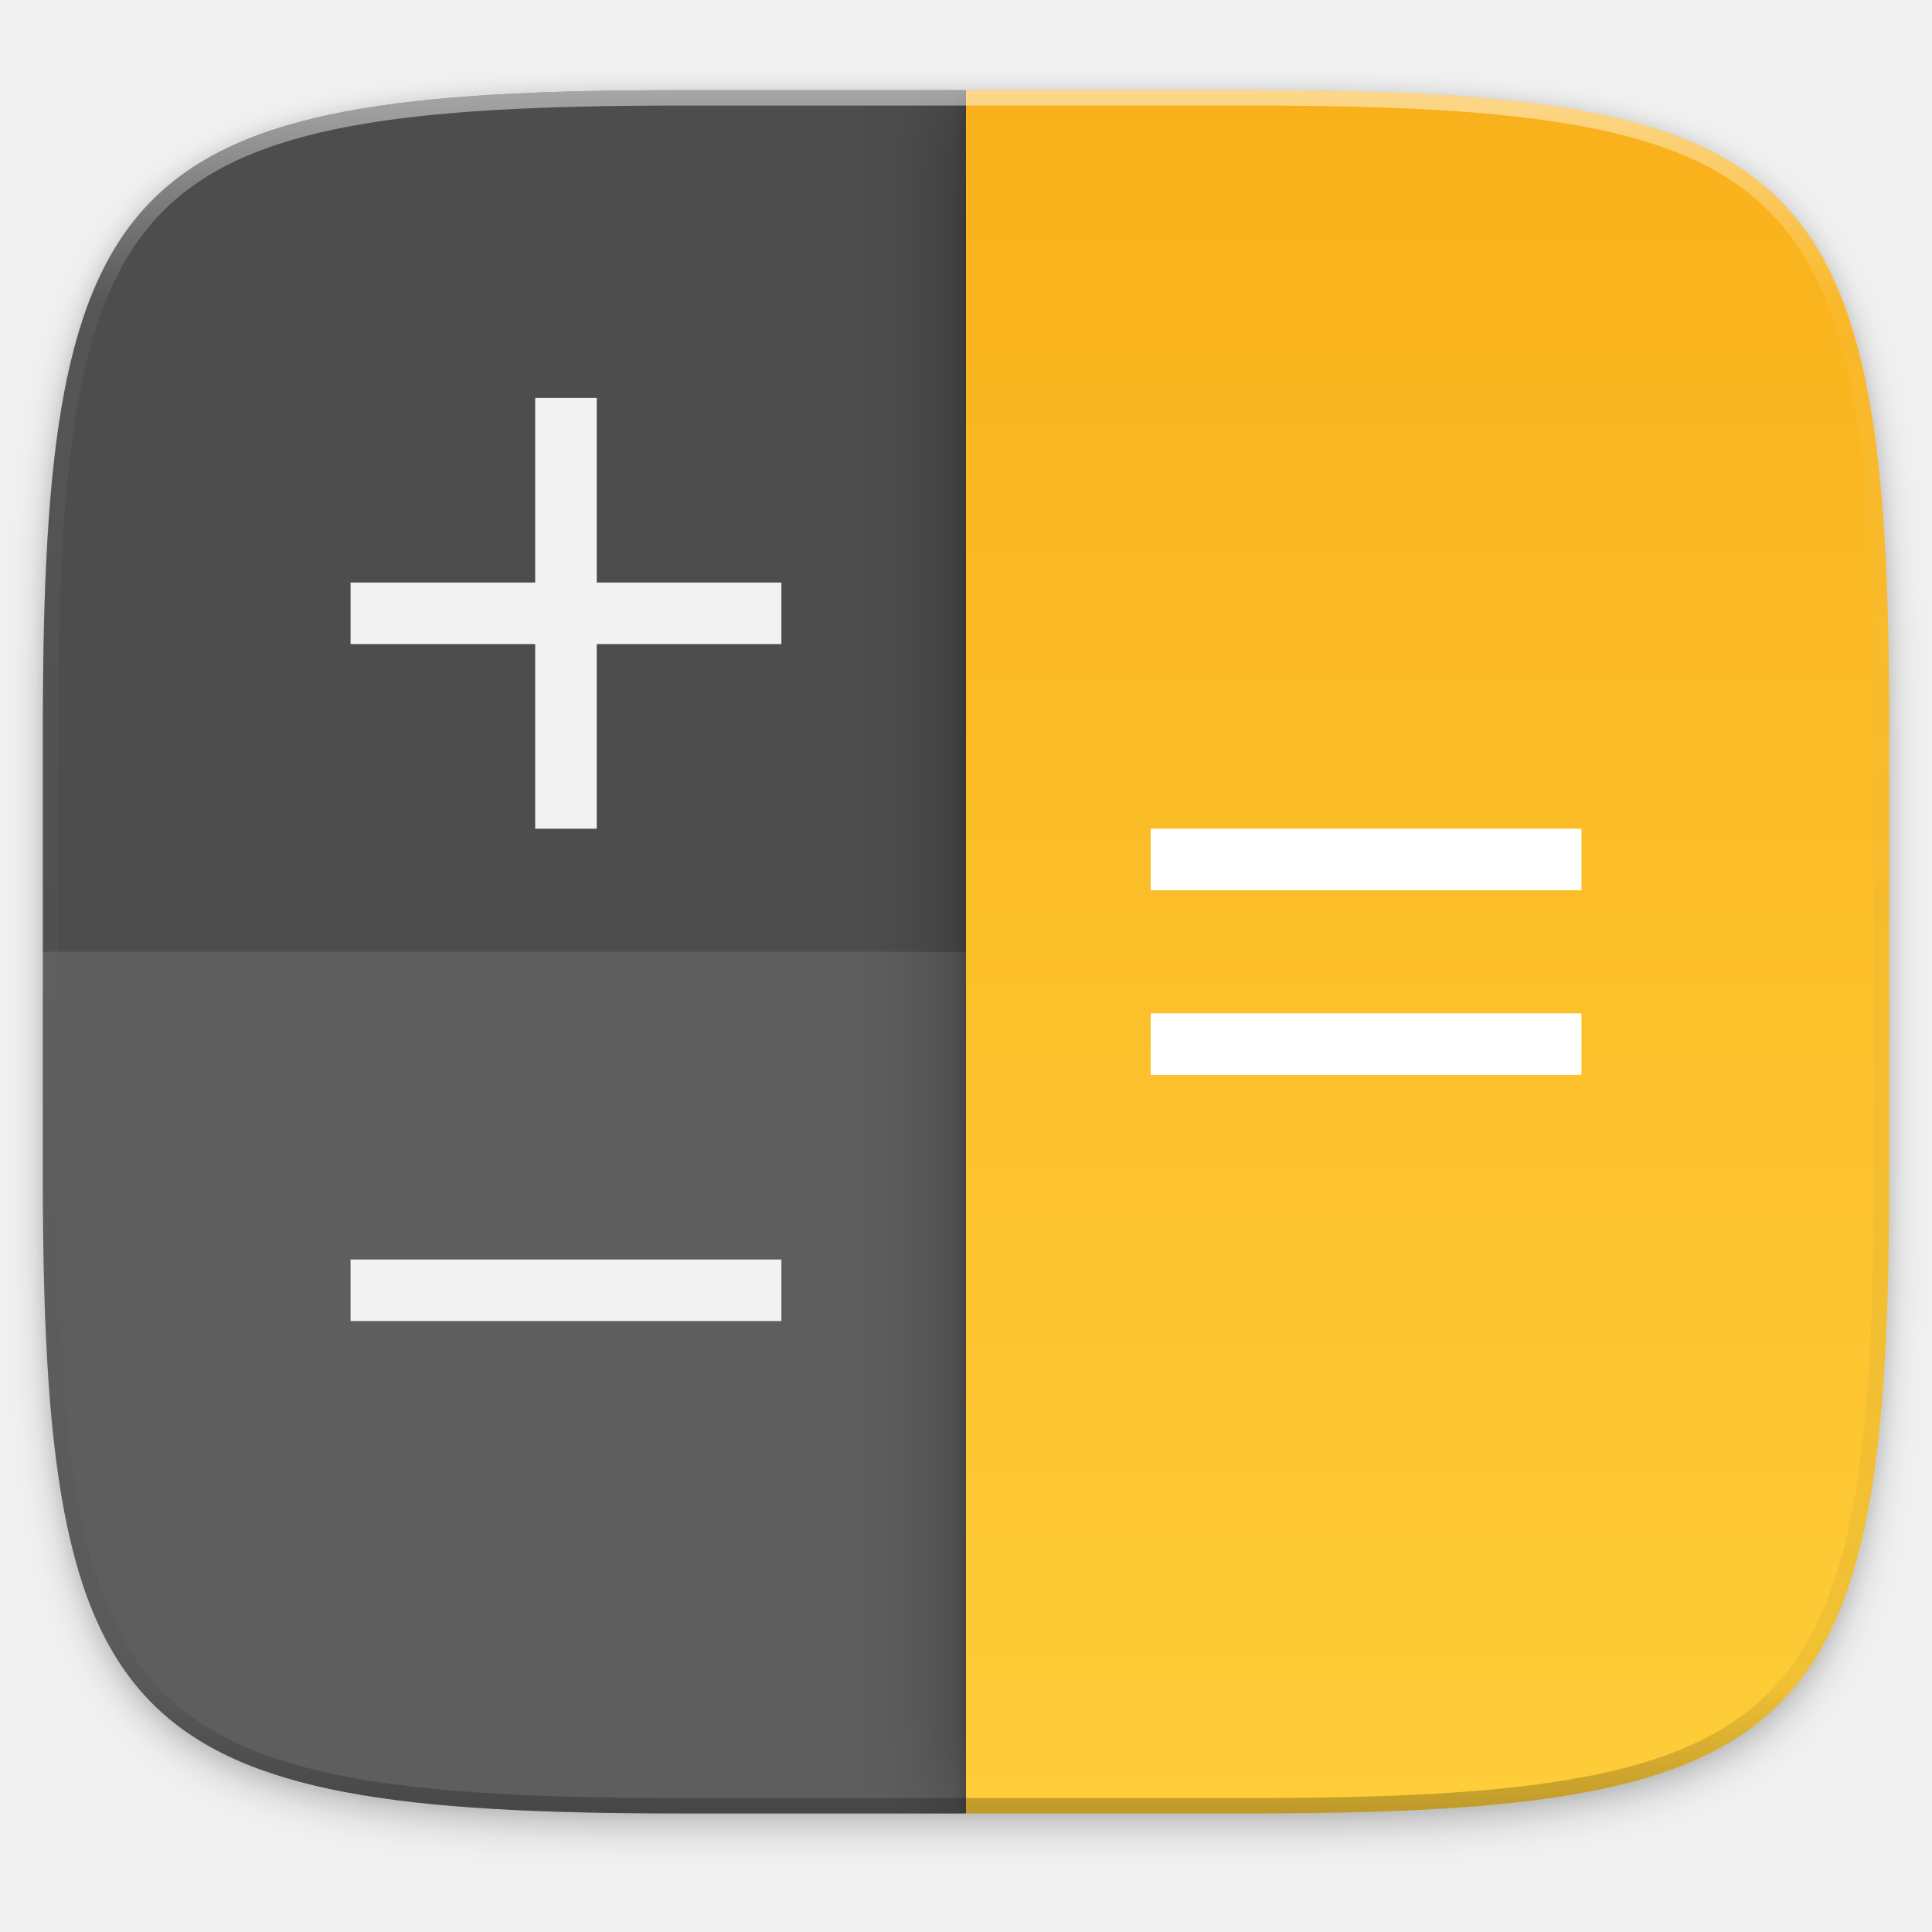
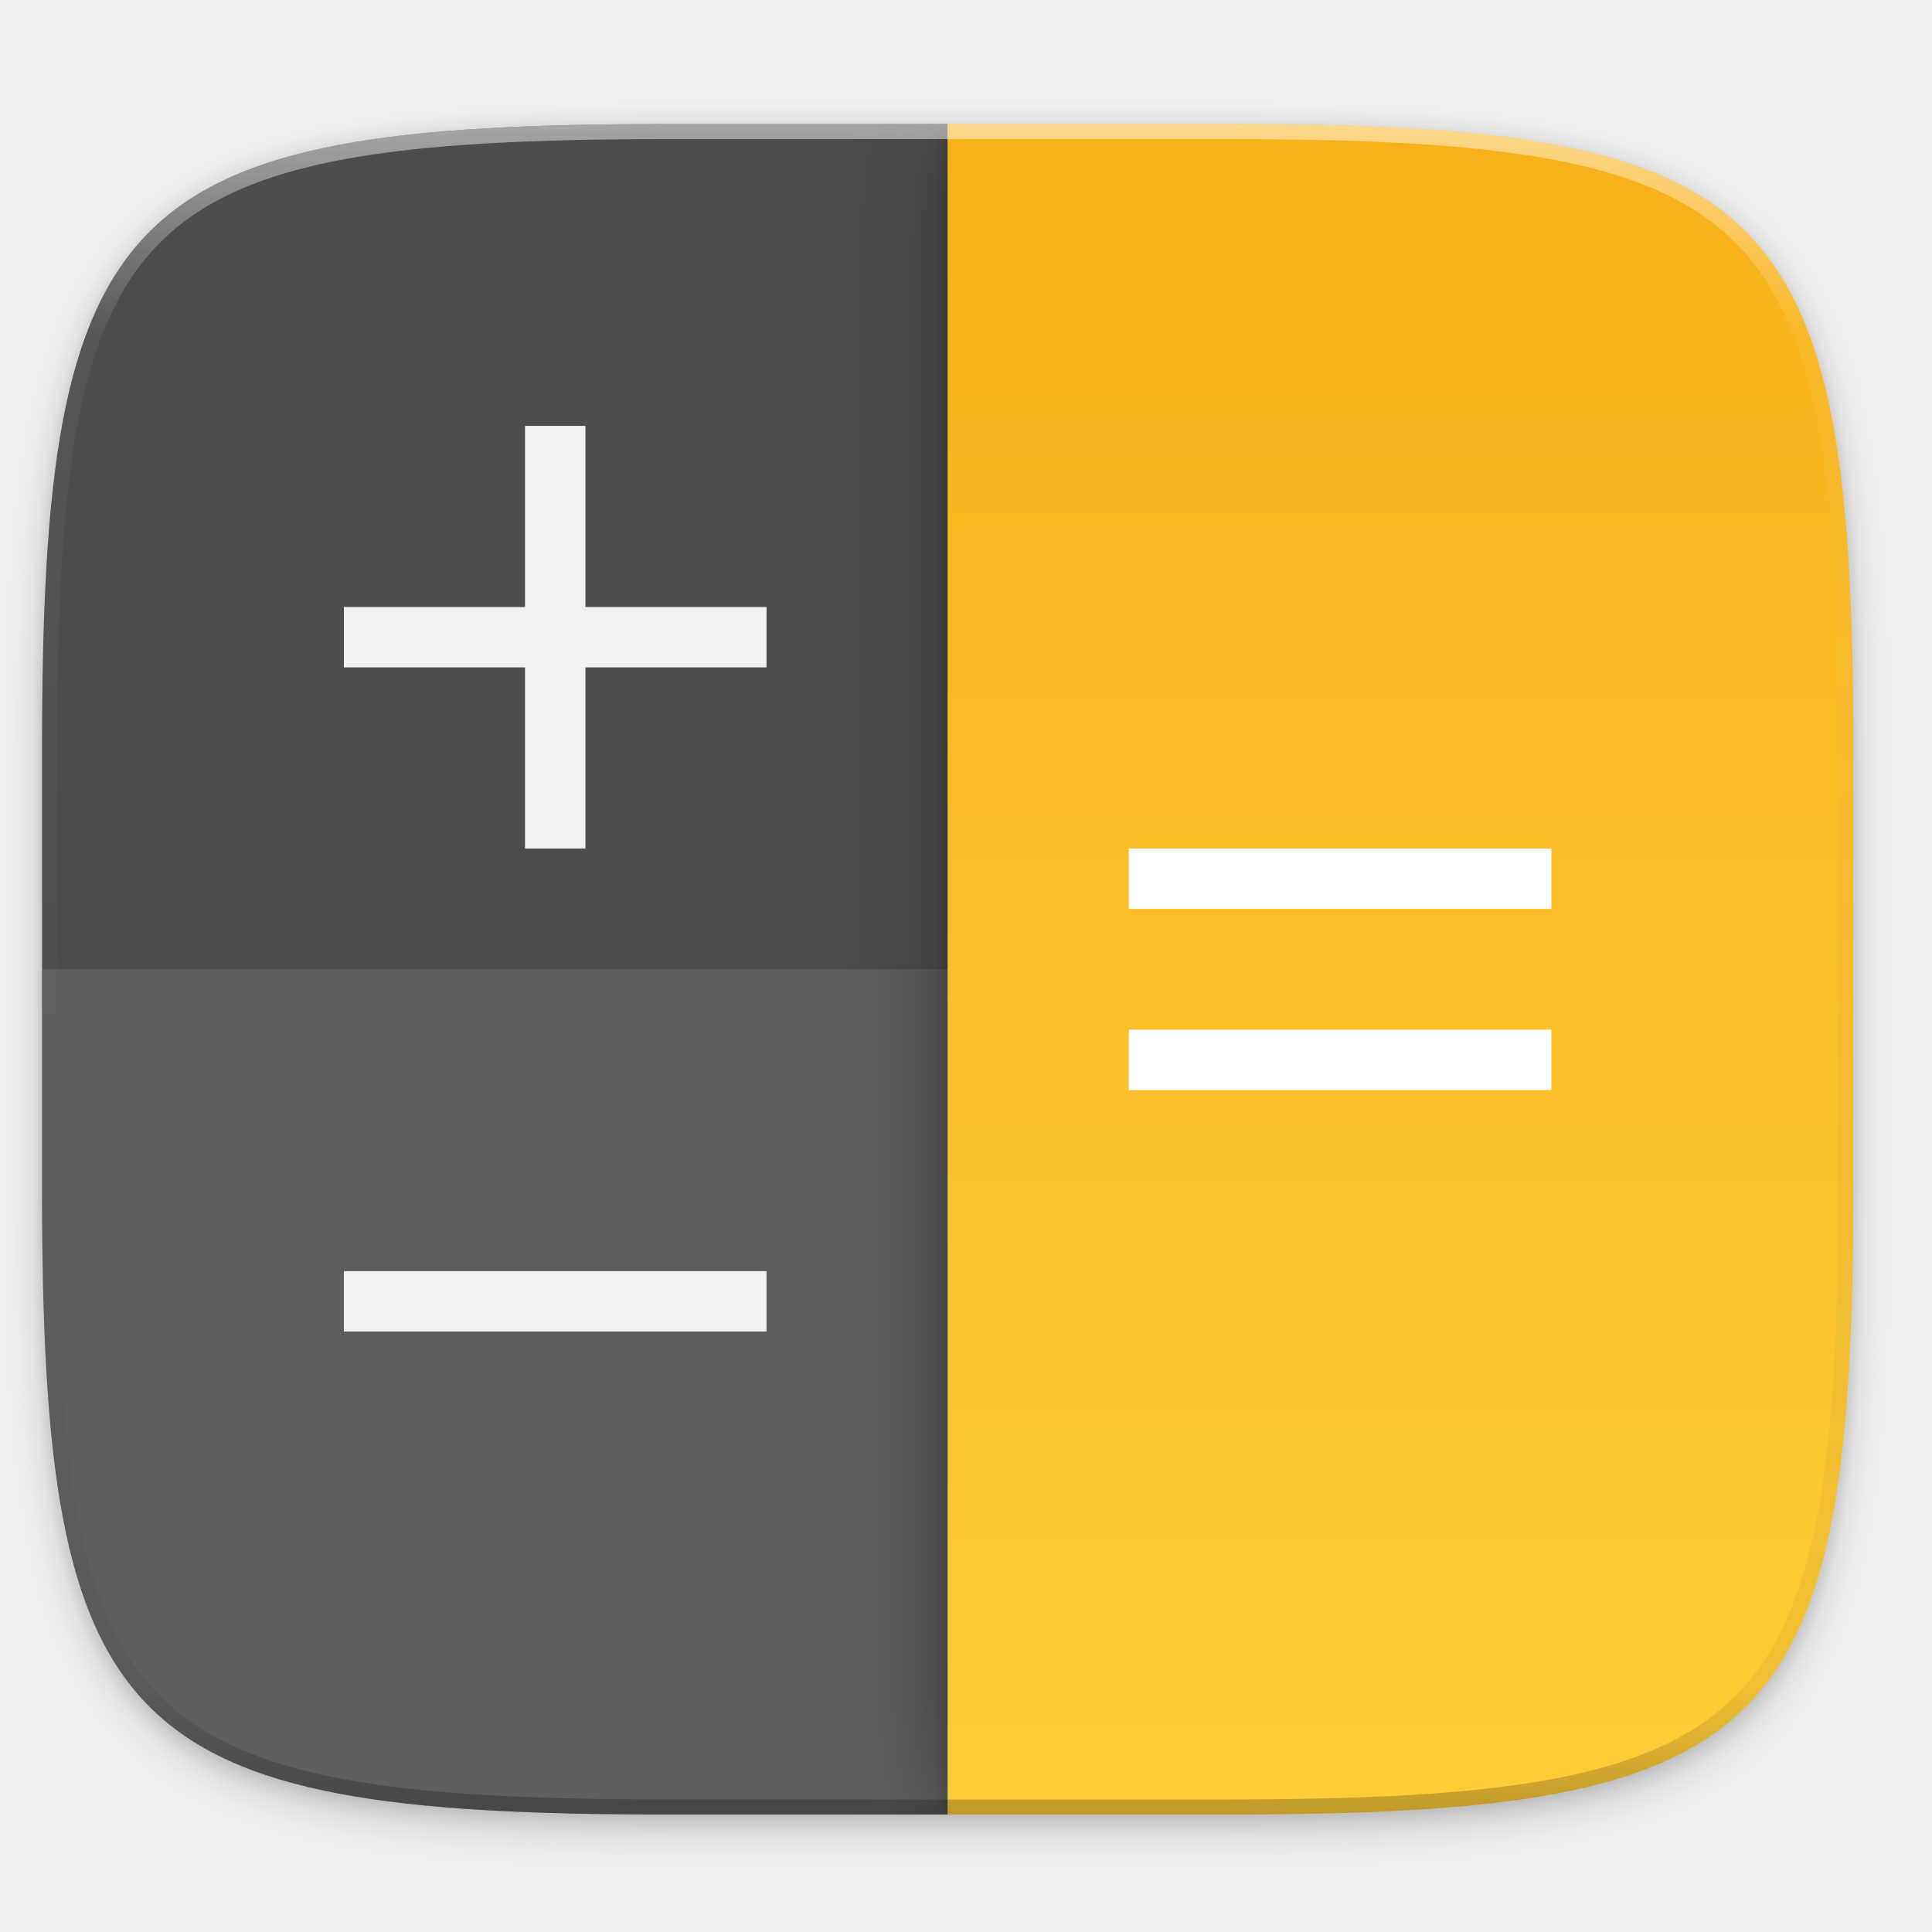
<svg xmlns="http://www.w3.org/2000/svg" xmlns:xlink="http://www.w3.org/1999/xlink" width="256" height="256" viewBox="0 0 67.733 67.733" version="1.1" id="svg1488">
  <defs id="defs1482">
    <clipPath clipPathUnits="userSpaceOnUse" id="clipPath1025">
      <path id="path1027" d="M 111.941,84 C 99.36,84.145 90.153,83.714 82.625,87.867 c -3.764,2.077 -6.752,5.575 -8.398,9.961 C 72.58,102.214 72,107.424 72,114 v 42 h 160 v -26 c 0,-6.576 -0.58,-11.786 -2.227,-16.172 -0.205,-0.545 -0.479,-1.04 -0.742,-1.543 -0.1,-0.185 -0.178,-0.381 -0.273,-0.566 -1.727,-3.388 -4.255,-6.145 -7.383,-7.871 C 213.846,99.694 204.64,100.145 192.059,100 H 192 151.668 L 135.453,84 h -23.492 z" style="color:#000000;font-style:normal;font-variant:normal;font-weight:normal;font-stretch:normal;font-size:medium;line-height:normal;font-family:sans-serif;font-variant-ligatures:none;font-variant-position:normal;font-variant-caps:normal;font-variant-numeric:normal;font-variant-alternates:normal;font-feature-settings:normal;text-indent:0;text-align:start;text-decoration:none;text-decoration-line:none;text-decoration-style:solid;text-decoration-color:#000000;letter-spacing:normal;word-spacing:normal;text-transform:none;writing-mode:lr-tb;direction:ltr;baseline-shift:baseline;text-anchor:start;white-space:normal;shape-padding:0;clip-rule:nonzero;display:inline;overflow:visible;visibility:visible;opacity:1;isolation:auto;mix-blend-mode:normal;color-interpolation:sRGB;color-interpolation-filters:linearRGB;solid-color:#000000;solid-opacity:1;fill:#e3dfd5;fill-opacity:1;fill-rule:nonzero;stroke:none;stroke-width:4;stroke-linecap:butt;stroke-linejoin:miter;stroke-miterlimit:4;stroke-dasharray:none;stroke-dashoffset:0;stroke-opacity:1;marker:none;color-rendering:auto;image-rendering:auto;shape-rendering:auto;text-rendering:auto;enable-background:accumulate" />
    </clipPath>
    <clipPath clipPathUnits="userSpaceOnUse" id="clipPath1082-3">
      <path id="path1084-6" d="M 361.938,-212 C 507.235,-212 528,-191.287 528,-46.125 V 70.125 C 528,215.286 507.235,236 361.938,236 H 214.062 C 68.765,236 48,215.286 48,70.125 V -46.125 C 48,-191.287 68.765,-212 214.062,-212 Z" style="display:inline;opacity:1;fill:#8c59d9;fill-opacity:1;stroke:none;stroke-width:2;stroke-linecap:round;stroke-linejoin:round;stroke-miterlimit:4;stroke-dasharray:none;stroke-dashoffset:0;stroke-opacity:1;enable-background:new" />
    </clipPath>
    <clipPath clipPathUnits="userSpaceOnUse" id="clipPath1082-3-5">
      <path id="path1084-6-6" d="M 361.938,-212 C 507.235,-212 528,-191.287 528,-46.125 V 70.125 C 528,215.286 507.235,236 361.938,236 H 214.062 C 68.765,236 48,215.286 48,70.125 V -46.125 C 48,-191.287 68.765,-212 214.062,-212 Z" style="display:inline;opacity:1;fill:#8c59d9;fill-opacity:1;stroke:none;stroke-width:2;stroke-linecap:round;stroke-linejoin:round;stroke-miterlimit:4;stroke-dasharray:none;stroke-dashoffset:0;stroke-opacity:1;enable-background:new" />
    </clipPath>
    <clipPath clipPathUnits="userSpaceOnUse" id="clipPath1082-3-9">
      <path id="path1084-6-3" d="M 361.938,-212 C 507.235,-212 528,-191.287 528,-46.125 V 70.125 C 528,215.286 507.235,236 361.938,236 H 214.062 C 68.765,236 48,215.286 48,70.125 V -46.125 C 48,-191.287 68.765,-212 214.062,-212 Z" style="display:inline;opacity:1;fill:#8c59d9;fill-opacity:1;stroke:none;stroke-width:2;stroke-linecap:round;stroke-linejoin:round;stroke-miterlimit:4;stroke-dasharray:none;stroke-dashoffset:0;stroke-opacity:1;enable-background:new" />
    </clipPath>
    <clipPath clipPathUnits="userSpaceOnUse" id="clipPath1082-3-3">
      <path id="path1084-6-67" d="M 361.938,-212 C 507.235,-212 528,-191.287 528,-46.125 V 70.125 C 528,215.286 507.235,236 361.938,236 H 214.062 C 68.765,236 48,215.286 48,70.125 V -46.125 C 48,-191.287 68.765,-212 214.062,-212 Z" style="display:inline;opacity:1;fill:#8c59d9;fill-opacity:1;stroke:none;stroke-width:2;stroke-linecap:round;stroke-linejoin:round;stroke-miterlimit:4;stroke-dasharray:none;stroke-dashoffset:0;stroke-opacity:1;enable-background:new" />
    </clipPath>
    <clipPath clipPathUnits="userSpaceOnUse" id="clipPath1082-3-53">
      <path id="path1084-6-5" d="M 361.938,-212 C 507.235,-212 528,-191.287 528,-46.125 V 70.125 C 528,215.286 507.235,236 361.938,236 H 214.062 C 68.765,236 48,215.286 48,70.125 V -46.125 C 48,-191.287 68.765,-212 214.062,-212 Z" style="display:inline;opacity:1;fill:#8c59d9;fill-opacity:1;stroke:none;stroke-width:2;stroke-linecap:round;stroke-linejoin:round;stroke-miterlimit:4;stroke-dasharray:none;stroke-dashoffset:0;stroke-opacity:1;enable-background:new" />
    </clipPath>
    <clipPath clipPathUnits="userSpaceOnUse" id="clipPath1082-3-6">
      <path id="path1084-6-2" d="M 361.938,-212 C 507.235,-212 528,-191.287 528,-46.125 V 70.125 C 528,215.286 507.235,236 361.938,236 H 214.062 C 68.765,236 48,215.286 48,70.125 V -46.125 C 48,-191.287 68.765,-212 214.062,-212 Z" style="display:inline;opacity:1;fill:#8c59d9;fill-opacity:1;stroke:none;stroke-width:2;stroke-linecap:round;stroke-linejoin:round;stroke-miterlimit:4;stroke-dasharray:none;stroke-dashoffset:0;stroke-opacity:1;enable-background:new" />
    </clipPath>
    <clipPath clipPathUnits="userSpaceOnUse" id="clipPath1082-3-91">
      <path id="path1084-6-27" d="M 361.938,-212 C 507.235,-212 528,-191.287 528,-46.125 V 70.125 C 528,215.286 507.235,236 361.938,236 H 214.062 C 68.765,236 48,215.286 48,70.125 V -46.125 C 48,-191.287 68.765,-212 214.062,-212 Z" style="display:inline;opacity:1;fill:#8c59d9;fill-opacity:1;stroke:none;stroke-width:2;stroke-linecap:round;stroke-linejoin:round;stroke-miterlimit:4;stroke-dasharray:none;stroke-dashoffset:0;stroke-opacity:1;enable-background:new" />
    </clipPath>
    <clipPath clipPathUnits="userSpaceOnUse" id="clipPath1025-0">
      <path style="opacity:1;fill:#8c59d9;fill-opacity:1;stroke:none;stroke-width:2;stroke-linecap:round;stroke-linejoin:round;stroke-miterlimit:4;stroke-dasharray:none;stroke-dashoffset:0;stroke-opacity:1" d="M 329.938,32 C 475.235,32 496,52.713 496,197.875 v 116.25 C 496,459.286 475.235,480 329.938,480 H 182.062 C 36.765,480 16,459.286 16,314.125 V 197.875 C 16,52.713 36.765,32 182.062,32 Z" id="path1027-9" />
    </clipPath>
    <clipPath clipPathUnits="userSpaceOnUse" id="clipPath4277-8">
      <rect style="color:#000000;display:inline;overflow:visible;visibility:visible;opacity:0.82;fill:#88b637;fill-opacity:1;fill-rule:nonzero;stroke:none;stroke-width:2;stroke-linecap:butt;stroke-linejoin:miter;stroke-miterlimit:4;stroke-dasharray:none;stroke-dashoffset:0;stroke-opacity:1;marker:none;enable-background:accumulate" id="rect4279-6" width="512" height="512" x="5.5999999e-07" y="0" ry="1" />
    </clipPath>
    <linearGradient id="linearGradient3650-7-9">
      <stop style="stop-color:#5884f4;stop-opacity:1" offset="0" id="stop4366" />
      <stop id="stop4368" offset="1" style="stop-color:#80a3fa;stop-opacity:1" />
    </linearGradient>
+     <clipPath clipPathUnits="userSpaceOnUse" id="clipPath1082-3-36">
+       <path id="path1084-6-0" d="M 361.938,-212 C 507.235,-212 528,-191.287 528,-46.125 V 70.125 C 528,215.286 507.235,236 361.938,236 H 214.062 C 68.765,236 48,215.286 48,70.125 V -46.125 C 48,-191.287 68.765,-212 214.062,-212 Z" style="display:inline;opacity:1;fill:#8c59d9;fill-opacity:1;stroke:none;stroke-width:2;stroke-linecap:round;stroke-linejoin:round;stroke-miterlimit:4;stroke-dasharray:none;stroke-dashoffset:0;stroke-opacity:1;enable-background:new" />
+     </clipPath>
+     <clipPath clipPathUnits="userSpaceOnUse" id="clipPath983">
+       <path id="path985" d="M 115.031,44 C 42.383,44 32,54.357 32,126.938 v 58.125 C 32,257.643 42.383,268 115.031,268 H 152 V 44 Z" style="opacity:1;fill:#4d4d4d;fill-opacity:1;stroke:none;stroke-width:2;stroke-linecap:round;stroke-linejoin:round;stroke-miterlimit:4;stroke-dasharray:none;stroke-dashoffset:0;stroke-opacity:1" />
+     </clipPath>
    <linearGradient xlink:href="#linearGradient1013" id="linearGradient1108" x1="296" y1="-212" x2="296" y2="236" gradientUnits="userSpaceOnUse" />
    <linearGradient id="linearGradient1013">
      <stop id="stop1005" offset="0" style="stop-color:#ffffff;stop-opacity:1;" />
      <stop style="stop-color:#ffffff;stop-opacity:0.098" offset="0.125" id="stop1007" />
      <stop style="stop-color:#000000;stop-opacity:0.098" offset="0.925" id="stop1009" />
      <stop id="stop1011" offset="1" style="stop-color:#000000;stop-opacity:0.498" />
    </linearGradient>
-     <clipPath clipPathUnits="userSpaceOnUse" id="clipPath1082-3-36">
-       <path id="path1084-6-0" d="M 361.938,-212 C 507.235,-212 528,-191.287 528,-46.125 V 70.125 C 528,215.286 507.235,236 361.938,236 H 214.062 C 68.765,236 48,215.286 48,70.125 V -46.125 C 48,-191.287 68.765,-212 214.062,-212 Z" style="display:inline;opacity:1;fill:#8c59d9;fill-opacity:1;stroke:none;stroke-width:2;stroke-linecap:round;stroke-linejoin:round;stroke-miterlimit:4;stroke-dasharray:none;stroke-dashoffset:0;stroke-opacity:1;enable-background:new" />
+     <clipPath clipPathUnits="userSpaceOnUse" id="clipPath1082-3-367">
+       <path id="path1084-6-53" d="M 361.938,-212 C 507.235,-212 528,-191.287 528,-46.125 V 70.125 C 528,215.286 507.235,236 361.938,236 H 214.062 C 68.765,236 48,215.286 48,70.125 V -46.125 C 48,-191.287 68.765,-212 214.062,-212 Z" style="display:inline;opacity:1;fill:#8c59d9;fill-opacity:1;stroke:none;stroke-width:2;stroke-linecap:round;stroke-linejoin:round;stroke-miterlimit:4;stroke-dasharray:none;stroke-dashoffset:0;stroke-opacity:1;enable-background:new" />
    </clipPath>
-     <clipPath clipPathUnits="userSpaceOnUse" id="clipPath983">
-       <path id="path985" d="M 115.031,44 C 42.383,44 32,54.357 32,126.938 v 58.125 C 32,257.643 42.383,268 115.031,268 H 152 V 44 Z" style="opacity:1;fill:#4d4d4d;fill-opacity:1;stroke:none;stroke-width:2;stroke-linecap:round;stroke-linejoin:round;stroke-miterlimit:4;stroke-dasharray:none;stroke-dashoffset:0;stroke-opacity:1" />
+     <clipPath clipPathUnits="userSpaceOnUse" id="clipPath983-5">
+       <path id="path985-6" d="M 115.031,44 C 42.383,44 32,54.357 32,126.938 v 58.125 C 32,257.643 42.383,268 115.031,268 H 152 V 44 Z" style="opacity:1;fill:#4d4d4d;fill-opacity:1;stroke:none;stroke-width:2;stroke-linecap:round;stroke-linejoin:round;stroke-miterlimit:4;stroke-dasharray:none;stroke-dashoffset:0;stroke-opacity:1" />
    </clipPath>
    <filter style="color-interpolation-filters:sRGB" id="filter973" x="-0.138" width="1.275" y="-0.074" height="1.147">
      <feGaussianBlur stdDeviation="6.88" id="feGaussianBlur975" />
    </filter>
    <filter style="color-interpolation-filters:sRGB" id="filter967" x="-0.017" width="1.034" y="-0.009" height="1.018">
      <feGaussianBlur stdDeviation="0.86" id="feGaussianBlur969" />
    </filter>
-     <linearGradient xlink:href="#linearGradient4273-8" id="linearGradient943" x1="216" y1="28" x2="216" y2="284" gradientUnits="userSpaceOnUse" gradientTransform="matrix(0.2697078,0,0,0.2697078,-7.128918,220.5605)" />
+     <linearGradient gradientTransform="matrix(0.2645833,0,0,0.2645833,-6.993468,221.9726)" xlink:href="#linearGradient4273-8" id="linearGradient943" x1="216" y1="28" x2="216" y2="284" gradientUnits="userSpaceOnUse" />
    <linearGradient id="linearGradient4273-8">
      <stop style="stop-color:#f9af18;stop-opacity:1" offset="0" id="stop4275-0" />
      <stop style="stop-color:#fecf3b;stop-opacity:1" offset="1" id="stop4277-4" />
    </linearGradient>
    <filter style="color-interpolation-filters:sRGB" id="filter933" x="-0.012" width="1.023" y="-0.012" height="1.025">
      <feGaussianBlur stdDeviation="1.16" id="feGaussianBlur935" />
    </filter>
    <filter style="color-interpolation-filters:sRGB" id="filter983" x="-0.023" width="1.046" y="-0.025" height="1.05">
      <feGaussianBlur stdDeviation="2.32" id="feGaussianBlur985" />
    </filter>
  </defs>
  <g id="layer1" transform="translate(0,-229.2667)">
-     <path id="path4573" d="m 188.969,46 c 72.649,0 83.031,10.357 83.031,82.938 v 58.125 c 0,72.581 -10.383,82.938 -83.031,82.938 h -73.938 C 42.383,270 32,259.643 32,187.062 v -58.125 c 0,-72.581 10.383,-82.938 83.031,-82.938 z" style="display:inline;opacity:0.2;fill:#000000;fill-opacity:1;stroke:none;stroke-width:2;stroke-linecap:round;stroke-linejoin:round;stroke-miterlimit:4;stroke-dasharray:none;stroke-dashoffset:0;stroke-opacity:1;filter:url(#filter983);enable-background:new" transform="matrix(0.2697078,0,0,0.2697078,-7.128918,220.5605)" />
-     <path style="display:inline;opacity:0.1;fill:#000000;fill-opacity:1;stroke:none;stroke-width:2;stroke-linecap:round;stroke-linejoin:round;stroke-miterlimit:4;stroke-dasharray:none;stroke-dashoffset:0;stroke-opacity:1;filter:url(#filter933);enable-background:new" d="m 188.969,44 c 72.649,0 83.031,10.357 83.031,82.938 v 58.125 c 0,72.581 -10.383,82.938 -83.031,82.938 h -73.938 C 42.383,268 32,257.643 32,185.062 v -58.125 c 0,-72.581 10.383,-82.938 83.031,-82.938 z" id="path4565" transform="matrix(0.2697078,0,0,0.2697078,-7.128918,220.5605)" />
-     <path style="display:inline;opacity:1;fill:#4d4d4d;fill-opacity:1;stroke:none;stroke-width:0.539;stroke-linecap:round;stroke-linejoin:round;stroke-miterlimit:4;stroke-dasharray:none;stroke-dashoffset:0;stroke-opacity:1;enable-background:new" d="m 23.896,232.428 c -19.594,0 -22.394,2.793 -22.394,22.369 v 15.677 c 0,19.576 2.8,22.369 22.394,22.369 h 9.971 v -60.415 z" id="rect877" />
-     <path style="display:inline;opacity:1;fill:url(#linearGradient943);fill-opacity:1;stroke:none;stroke-width:0.539;stroke-linecap:round;stroke-linejoin:round;stroke-miterlimit:4;stroke-dasharray:none;stroke-dashoffset:0;stroke-opacity:1;enable-background:new" d="m 33.867,232.428 v 60.415 h 9.971 c 19.594,0 22.394,-2.793 22.394,-22.369 v -15.677 c 0,-19.576 -2.8,-22.369 -22.394,-22.369 z" id="path932" />
-     <path style="display:inline;opacity:0.1;fill:#ffffff;fill-opacity:1;stroke:none;stroke-width:0.539;stroke-linecap:round;stroke-linejoin:round;stroke-miterlimit:4;stroke-dasharray:none;stroke-dashoffset:0;stroke-opacity:1;enable-background:new" d="m 1.502,262.635 v 7.838 c 0,19.576 2.8,22.369 22.394,22.369 h 9.971 V 262.635 Z" id="path949" />
-     <g style="display:inline;enable-background:new" id="g979" clip-path="url(#clipPath983)" transform="matrix(0.2697078,0,0,0.2697078,-7.128918,220.5605)">
+     <path id="path4573" d="m 162.537,5.568 c 72.649,0 83.031,10.357 83.031,82.938 v 58.125 c 0,72.581 -10.383,82.938 -83.031,82.938 H 88.599 C 15.951,229.568 5.568,219.211 5.568,146.631 V 88.506 c 0,-72.581 10.383,-82.938 83.031,-82.938 z" style="display:inline;opacity:0.2;fill:#000000;fill-opacity:1;stroke:none;stroke-width:2;stroke-linecap:round;stroke-linejoin:round;stroke-miterlimit:4;stroke-dasharray:none;stroke-dashoffset:0;stroke-opacity:1;filter:url(#filter983);enable-background:new" transform="matrix(0.2645833,0,0,0.2645833,-1.8735229e-8,232.6703)" />
+     <path style="display:inline;opacity:0.1;fill:#000000;fill-opacity:1;stroke:none;stroke-width:2;stroke-linecap:round;stroke-linejoin:round;stroke-miterlimit:4;stroke-dasharray:none;stroke-dashoffset:0;stroke-opacity:1;filter:url(#filter933);enable-background:new" d="m 162.537,3.568 c 72.649,0 83.031,10.357 83.031,82.938 v 58.125 c 0,72.581 -10.383,82.938 -83.031,82.938 H 88.599 C 15.951,227.568 5.568,217.211 5.568,144.631 V 86.506 c 0,-72.581 10.383,-82.938 83.031,-82.938 z" id="path4565" transform="matrix(0.2645833,0,0,0.2645833,-1.8735229e-8,232.6703)" />
+     <path style="display:inline;opacity:1;fill:#4d4d4d;fill-opacity:1;stroke:none;stroke-width:0.529;stroke-linecap:round;stroke-linejoin:round;stroke-miterlimit:4;stroke-dasharray:none;stroke-dashoffset:0;stroke-opacity:1;enable-background:new" d="m 23.442,233.614 c -19.222,0 -21.969,2.74 -21.969,21.944 v 15.379 c 0,19.204 2.747,21.944 21.969,21.944 h 9.781 v -59.267 z" id="rect877" />
+     <path style="display:inline;opacity:1;fill:url(#linearGradient943);fill-opacity:1;stroke:none;stroke-width:0.529;stroke-linecap:round;stroke-linejoin:round;stroke-miterlimit:4;stroke-dasharray:none;stroke-dashoffset:0;stroke-opacity:1;enable-background:new" d="m 33.223,233.614 v 59.267 h 9.781 c 19.222,0 21.969,-2.74 21.969,-21.944 v -15.379 c 0,-19.204 -2.747,-21.944 -21.969,-21.944 z" id="path932" />
+     <path style="display:inline;opacity:0.1;fill:#ffffff;fill-opacity:1;stroke:none;stroke-width:0.529;stroke-linecap:round;stroke-linejoin:round;stroke-miterlimit:4;stroke-dasharray:none;stroke-dashoffset:0;stroke-opacity:1;enable-background:new" d="m 1.473,263.248 v 7.689 c 0,19.204 2.747,21.944 21.969,21.944 h 9.781 v -29.633 z" id="path949" />
+     <g transform="matrix(0.2645833,0,0,0.2645833,-6.993468,221.9726)" style="display:inline;enable-background:new" id="g979" clip-path="url(#clipPath983-5)">
      <path id="path971" d="m 152,44 v 224 h 36.969 C 261.617,268 272,257.643 272,185.062 v -58.125 C 272,54.357 261.617,44 188.969,44 Z" style="opacity:0.4;fill:#000000;fill-opacity:1;stroke:none;stroke-width:2;stroke-linecap:round;stroke-linejoin:round;stroke-miterlimit:4;stroke-dasharray:none;stroke-dashoffset:0;stroke-opacity:1;filter:url(#filter973)" />
      <path style="opacity:0.1;fill:#000000;fill-opacity:1;stroke:none;stroke-width:2;stroke-linecap:round;stroke-linejoin:round;stroke-miterlimit:4;stroke-dasharray:none;stroke-dashoffset:0;stroke-opacity:1;filter:url(#filter967)" d="m 152,44 v 224 h 36.969 C 261.617,268 272,257.643 272,185.062 v -58.125 C 272,54.357 261.617,44 188.969,44 Z" id="path965" />
      <path id="path953" d="m 152,44 v 224 h 36.969 C 261.617,268 272,257.643 272,185.062 v -58.125 C 272,54.357 261.617,44 188.969,44 Z" style="opacity:0.1;fill:#000000;fill-opacity:1;stroke:none;stroke-width:2;stroke-linecap:round;stroke-linejoin:round;stroke-miterlimit:4;stroke-dasharray:none;stroke-dashoffset:0;stroke-opacity:1;filter:url(#filter967)" />
    </g>
-     <path id="path1068" d="M 361.938,-212 C 507.235,-212 528,-191.287 528,-46.125 V 70.125 C 528,215.286 507.235,236 361.938,236 H 214.062 C 68.765,236 48,215.286 48,70.125 V -46.125 C 48,-191.287 68.765,-212 214.062,-212 Z" style="display:inline;opacity:0.5;fill:none;fill-opacity:1;stroke:url(#linearGradient1108);stroke-width:8;stroke-linecap:round;stroke-linejoin:round;stroke-miterlimit:4;stroke-dasharray:none;stroke-dashoffset:0;stroke-opacity:1;enable-background:new" clip-path="url(#clipPath1082-3-36)" transform="matrix(0.1348539,0,0,0.1348539,-4.971256,261.0167)" />
-     <path style="color:#000000;display:inline;overflow:visible;visibility:visible;fill:#f2f2f2;fill-opacity:1;fill-rule:nonzero;stroke:none;stroke-width:10.788;marker:none;enable-background:accumulate" d="m 18.763,243.216 v 6.473 h -6.473 v 2.158 h 6.473 v 6.473 h 2.158 v -6.473 h 6.473 v -2.158 h -6.473 v -6.473 z" id="rect4125" />
-     <path style="color:#000000;display:inline;overflow:visible;visibility:visible;fill:#f2f2f2;fill-opacity:1;fill-rule:nonzero;stroke:none;stroke-width:10.788;marker:none;enable-background:accumulate" d="m 27.394,275.581 v -2.158 h -15.104 v 2.158 z" id="rect4129" />
-     <path style="color:#000000;display:inline;overflow:visible;visibility:visible;fill:#ffffff;fill-opacity:1;fill-rule:nonzero;stroke:none;stroke-width:10.788;marker:none;enable-background:accumulate" d="m 40.34,258.32 v 2.158 h 15.104 v -2.158 z m 0,6.473 v 2.158 h 15.104 v -2.158 z" id="path4242" />
+     <path id="path1068" d="M 361.938,-212 C 507.235,-212 528,-191.287 528,-46.125 V 70.125 C 528,215.286 507.235,236 361.938,236 H 214.062 C 68.765,236 48,215.286 48,70.125 V -46.125 C 48,-191.287 68.765,-212 214.062,-212 Z" style="display:inline;opacity:0.5;fill:none;fill-opacity:1;stroke:url(#linearGradient1108);stroke-width:8;stroke-linecap:round;stroke-linejoin:round;stroke-miterlimit:4;stroke-dasharray:none;stroke-dashoffset:0;stroke-opacity:1;enable-background:new" clip-path="url(#clipPath1082-3-367)" transform="matrix(0.1322917,0,0,0.1322917,-4.876802,261.6601)" />
+     <path style="color:#000000;display:inline;overflow:visible;visibility:visible;fill:#f2f2f2;fill-opacity:1;fill-rule:nonzero;stroke:none;stroke-width:10.583;marker:none;enable-background:accumulate" d="m 18.407,244.198 v 6.35 h -6.35 v 2.117 h 6.35 v 6.35 h 2.117 v -6.35 h 6.35 v -2.117 h -6.35 v -6.35 z" id="rect4125" />
+     <path style="color:#000000;display:inline;overflow:visible;visibility:visible;fill:#f2f2f2;fill-opacity:1;fill-rule:nonzero;stroke:none;stroke-width:10.583;marker:none;enable-background:accumulate" d="m 26.873,275.948 v -2.117 H 12.057 v 2.117 z" id="rect4129" />
+     <path style="color:#000000;display:inline;overflow:visible;visibility:visible;fill:#ffffff;fill-opacity:1;fill-rule:nonzero;stroke:none;stroke-width:10.583;marker:none;enable-background:accumulate" d="m 39.573,259.014 v 2.117 h 14.817 v -2.117 z m 0,6.35 v 2.117 h 14.817 v -2.117 z" id="path4242" />
  </g>
</svg>
